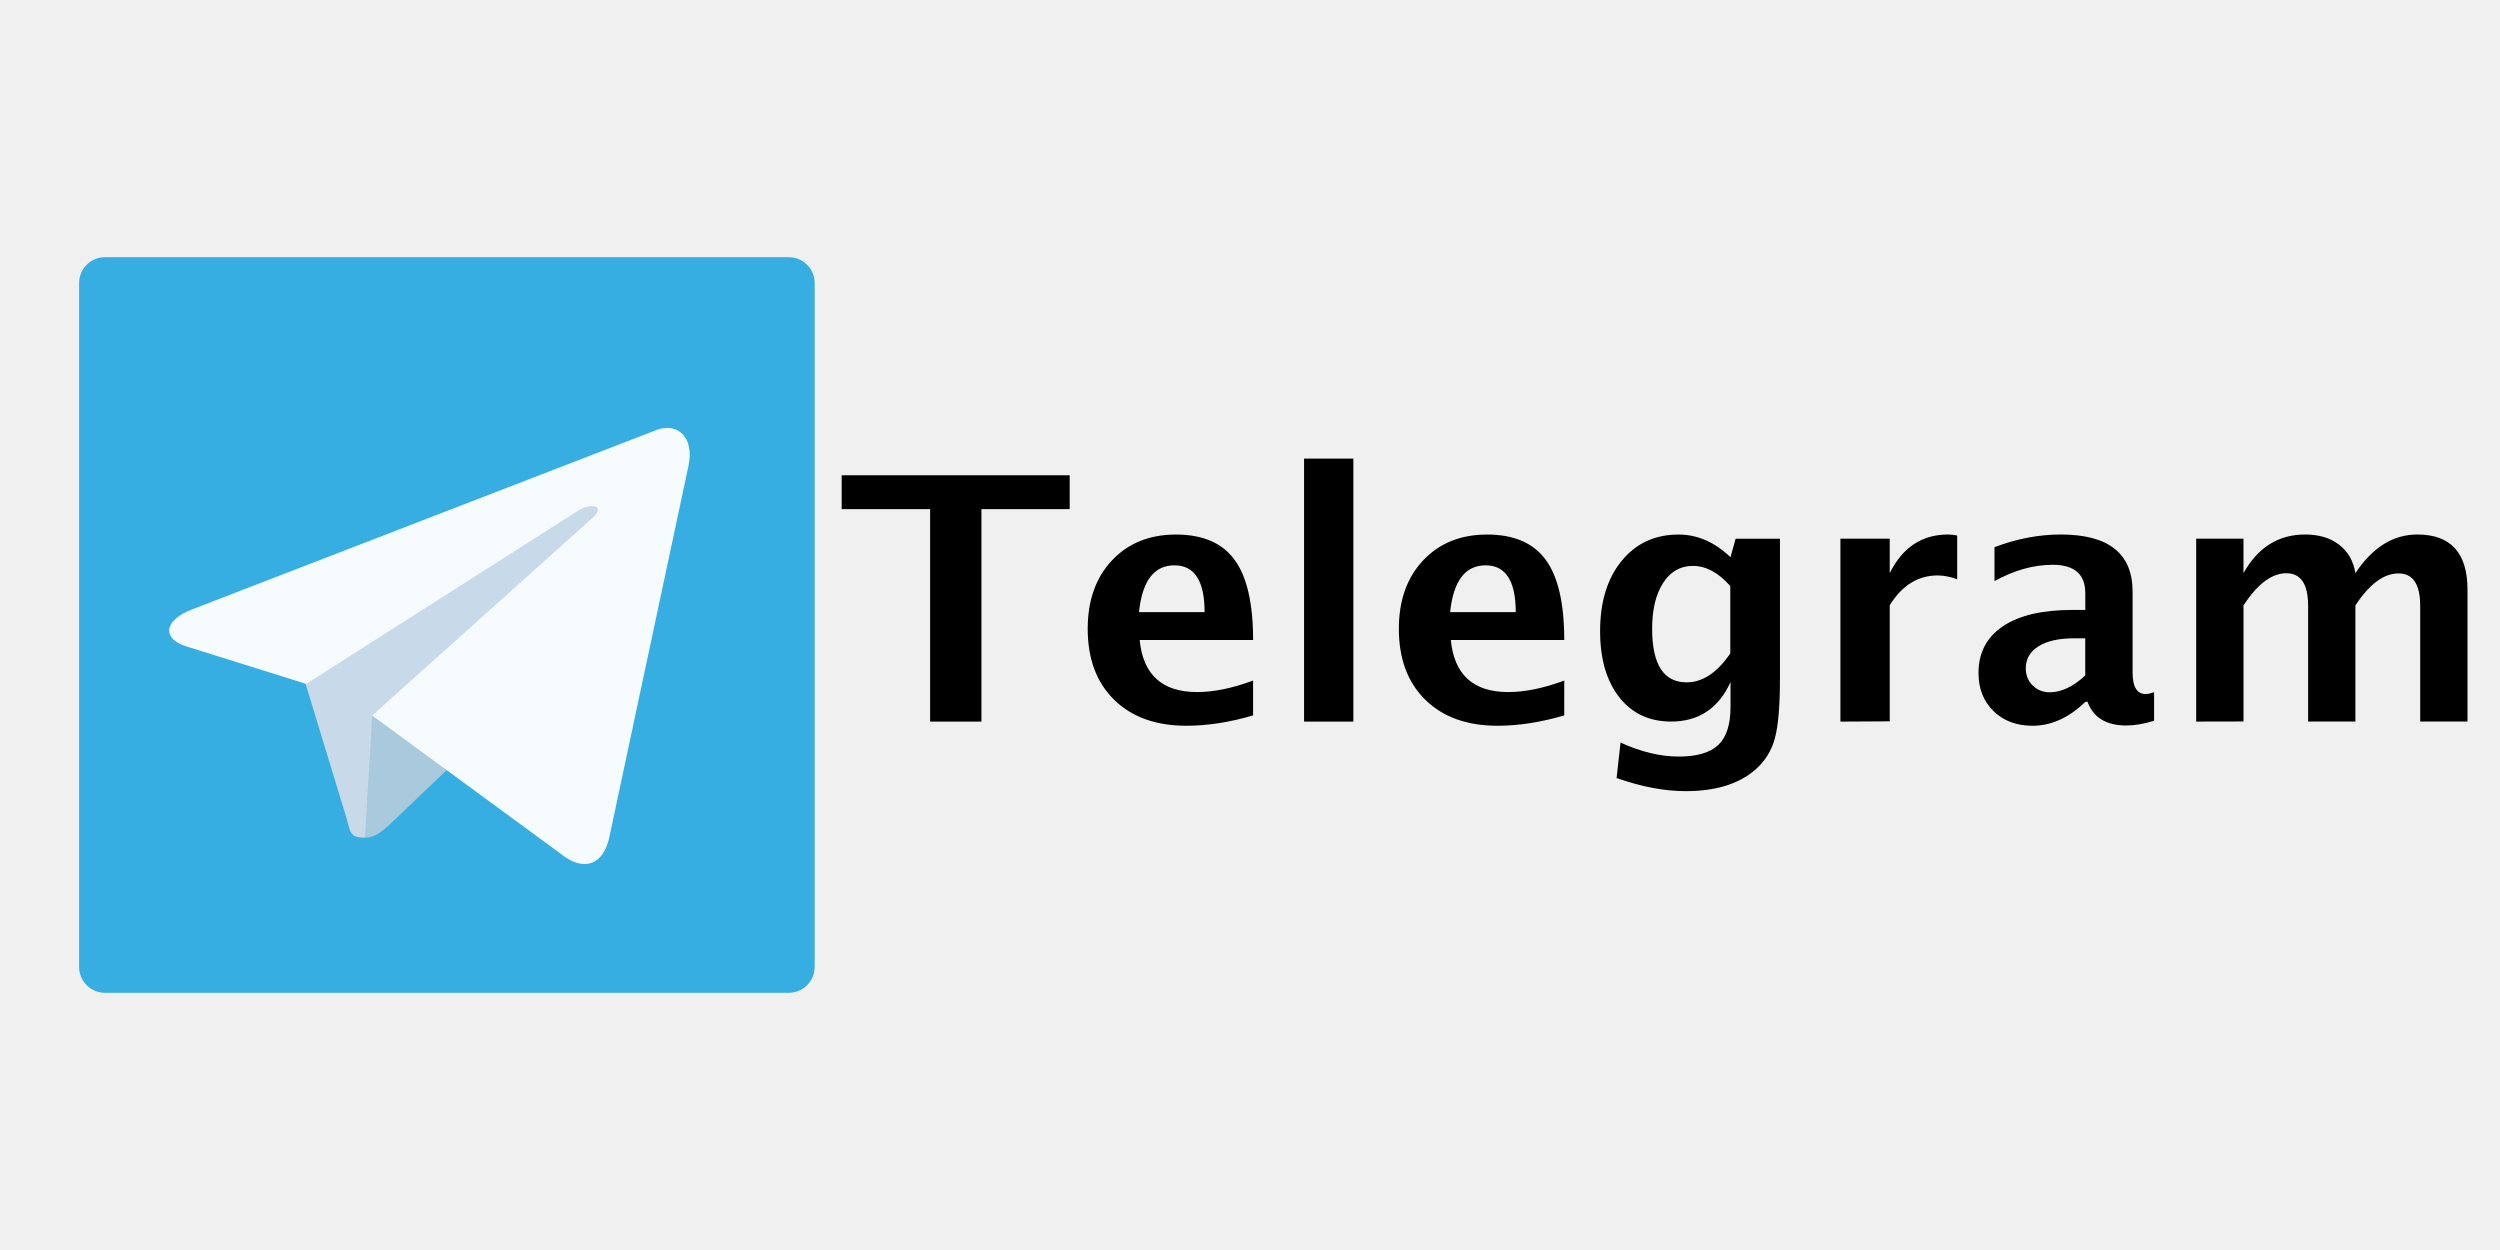
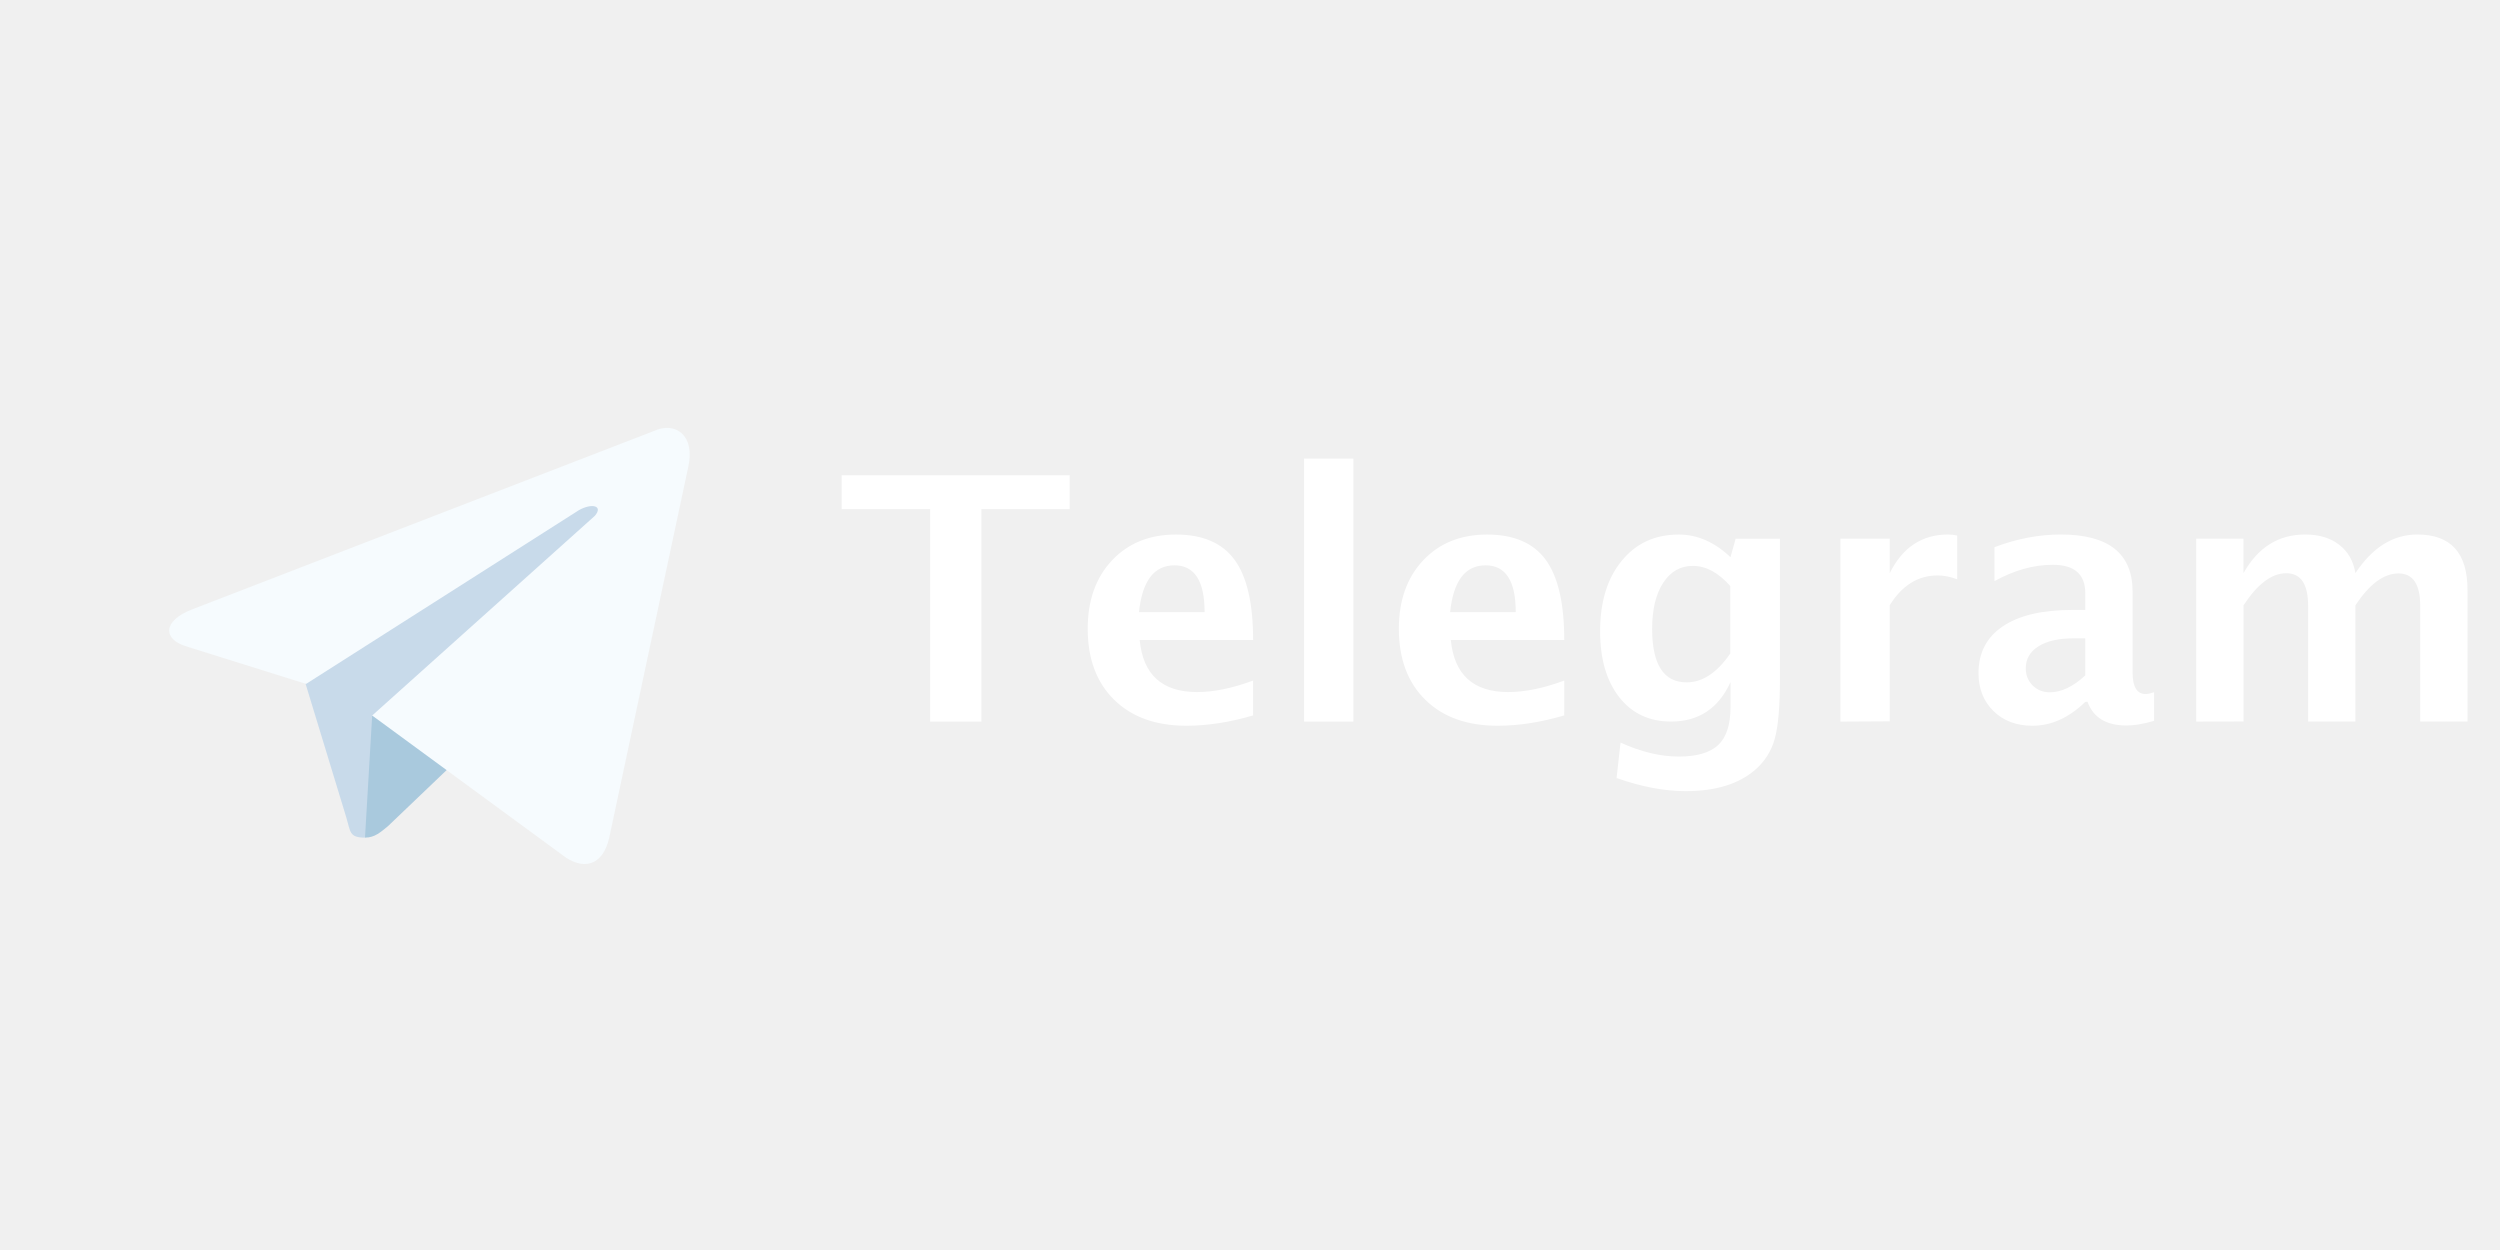
<svg xmlns="http://www.w3.org/2000/svg" height="60" width="120">
  <g transform="matrix(.068961 0 0 .068961 3.79661 12.34596)">
-     <rect width="512" height="512" rx="15%" fill="#37aee2" />
+     <rect width="512" height="512" rx="15%" fill="rgb(0,0,0,0)" />
    <path d="M199 404c-11 0-10-4-13-14l-32-105 245-144" fill="#c8daea" />
    <path d="M199 404c7 0 11-4 16-8l45-43-56-34" fill="#a9c9dd" />
    <path d="M204 319l135 99c14 9 26 4 30-14l55-258c5-22-9-32-24-25L79 245c-21 8-21 21-4 26l83 26 190-121c9-5 17-3 11 4" fill="#f6fbfe" />
  </g>
-   <path d="M44.646 34.637v-10.2H40.4v-1.623h10.945v1.623h-4.237v10.2zm15.502-.297q-1.687.496-3.198.496-2.2 0-3.47-1.247-1.27-1.247-1.27-3.406 0-2.04 1.16-3.278 1.167-1.247 3.078-1.247 1.927 0 2.814 1.215.887 1.215.887 3.846h-5.445q.24 2.5 2.758 2.5 1.2 0 2.686-.552zm-5.477-4.957h3.15q0-2.247-1.447-2.247-1.47 0-1.703 2.247zm7.924 5.254V22.013h2.367v12.624zm12.488-.297q-1.687.496-3.198.496-2.2 0-3.47-1.247-1.27-1.247-1.27-3.406 0-2.04 1.16-3.278 1.167-1.247 3.078-1.247 1.927 0 2.814 1.215.887 1.215.887 3.846H69.64q.24 2.5 2.758 2.5 1.2 0 2.686-.552zm-5.477-4.957h3.15q0-2.247-1.447-2.247-1.47 0-1.703 2.247zm7.988 7.98l.192-1.72q1.463.672 2.8.672 1.3 0 1.895-.56.584-.56.584-1.815v-1.2q-.863 1.895-2.854 1.895-1.567 0-2.486-1.167-.92-1.175-.92-3.174 0-2.103 1.03-3.366 1.03-1.27 2.742-1.27 1.343 0 2.486 1.087l.248-.887h2.127v6.7q0 2.007-.248 2.894-.24.887-.943 1.5-1.183 1.023-3.334 1.023-1.527 0-3.3-.624zm5.46-5.996V28.13q-.855-.967-1.8-.967-.895 0-1.423.816-.528.816-.528 2.2 0 2.574 1.655 2.574 1.143 0 2.087-1.375zm5.286 3.27v-8.78h2.367v1.655q.92-1.855 2.798-1.855.224 0 .44.048v2.1q-.504-.184-.935-.184-1.415 0-2.303 1.43v5.573zm11.752-.944q-1.183 1.143-2.534 1.143-1.15 0-1.87-.704-.72-.704-.72-1.823 0-1.455 1.16-2.24 1.167-.792 3.334-.792h.632v-.8q0-1.367-1.56-1.367-1.383 0-2.798.784v-1.63q1.607-.608 3.182-.608 3.446 0 3.446 2.742v3.886q0 1.03.632 1.03.144 0 .4-.088V34.6q-.752.224-1.327.224-1.455 0-1.87-1.143zm0-1.27V30.64h-.56q-1.07 0-1.687.384-.608.384-.608 1.055 0 .488.328.823.336.328.823.328.83 0 1.703-.808zm5.325 2.213v-8.78h2.27v1.655q1.04-1.855 2.958-1.855 1 0 1.63.488.64.488.784 1.367 1.23-1.855 2.974-1.855 2.407 0 2.407 2.654v6.324h-2.27v-5.55q0-1.56-1.04-1.56-1.063 0-2.07 1.535v5.573h-2.27v-5.55q0-1.567-1.047-1.567-1.047 0-2.055 1.543v5.573z" />
+   <path d="M44.646 34.637v-10.2H40.4v-1.623h10.945v1.623h-4.237v10.2zm15.502-.297q-1.687.496-3.198.496-2.2 0-3.47-1.247-1.27-1.247-1.27-3.406 0-2.04 1.16-3.278 1.167-1.247 3.078-1.247 1.927 0 2.814 1.215.887 1.215.887 3.846h-5.445q.24 2.5 2.758 2.5 1.2 0 2.686-.552zm-5.477-4.957h3.15q0-2.247-1.447-2.247-1.47 0-1.703 2.247zm7.924 5.254V22.013h2.367v12.624zm12.488-.297q-1.687.496-3.198.496-2.2 0-3.47-1.247-1.27-1.247-1.27-3.406 0-2.04 1.16-3.278 1.167-1.247 3.078-1.247 1.927 0 2.814 1.215.887 1.215.887 3.846H69.64q.24 2.5 2.758 2.5 1.2 0 2.686-.552zm-5.477-4.957h3.15q0-2.247-1.447-2.247-1.47 0-1.703 2.247zm7.988 7.98l.192-1.72q1.463.672 2.8.672 1.3 0 1.895-.56.584-.56.584-1.815v-1.2q-.863 1.895-2.854 1.895-1.567 0-2.486-1.167-.92-1.175-.92-3.174 0-2.103 1.03-3.366 1.03-1.27 2.742-1.27 1.343 0 2.486 1.087l.248-.887h2.127v6.7q0 2.007-.248 2.894-.24.887-.943 1.5-1.183 1.023-3.334 1.023-1.527 0-3.3-.624zm5.46-5.996V28.13q-.855-.967-1.8-.967-.895 0-1.423.816-.528.816-.528 2.2 0 2.574 1.655 2.574 1.143 0 2.087-1.375zm5.286 3.27v-8.78h2.367v1.655q.92-1.855 2.798-1.855.224 0 .44.048v2.1q-.504-.184-.935-.184-1.415 0-2.303 1.43v5.573zm11.752-.944q-1.183 1.143-2.534 1.143-1.15 0-1.87-.704-.72-.704-.72-1.823 0-1.455 1.16-2.24 1.167-.792 3.334-.792h.632v-.8q0-1.367-1.56-1.367-1.383 0-2.798.784v-1.63q1.607-.608 3.182-.608 3.446 0 3.446 2.742v3.886q0 1.03.632 1.03.144 0 .4-.088V34.6q-.752.224-1.327.224-1.455 0-1.87-1.143zm0-1.27V30.64h-.56q-1.07 0-1.687.384-.608.384-.608 1.055 0 .488.328.823.336.328.823.328.83 0 1.703-.808zm5.325 2.213v-8.78h2.27v1.655q1.04-1.855 2.958-1.855 1 0 1.63.488.64.488.784 1.367 1.23-1.855 2.974-1.855 2.407 0 2.407 2.654v6.324h-2.27v-5.55q0-1.56-1.04-1.56-1.063 0-2.07 1.535v5.573h-2.27v-5.55q0-1.567-1.047-1.567-1.047 0-2.055 1.543v5.573z" fill="#ffffff" />
</svg>
